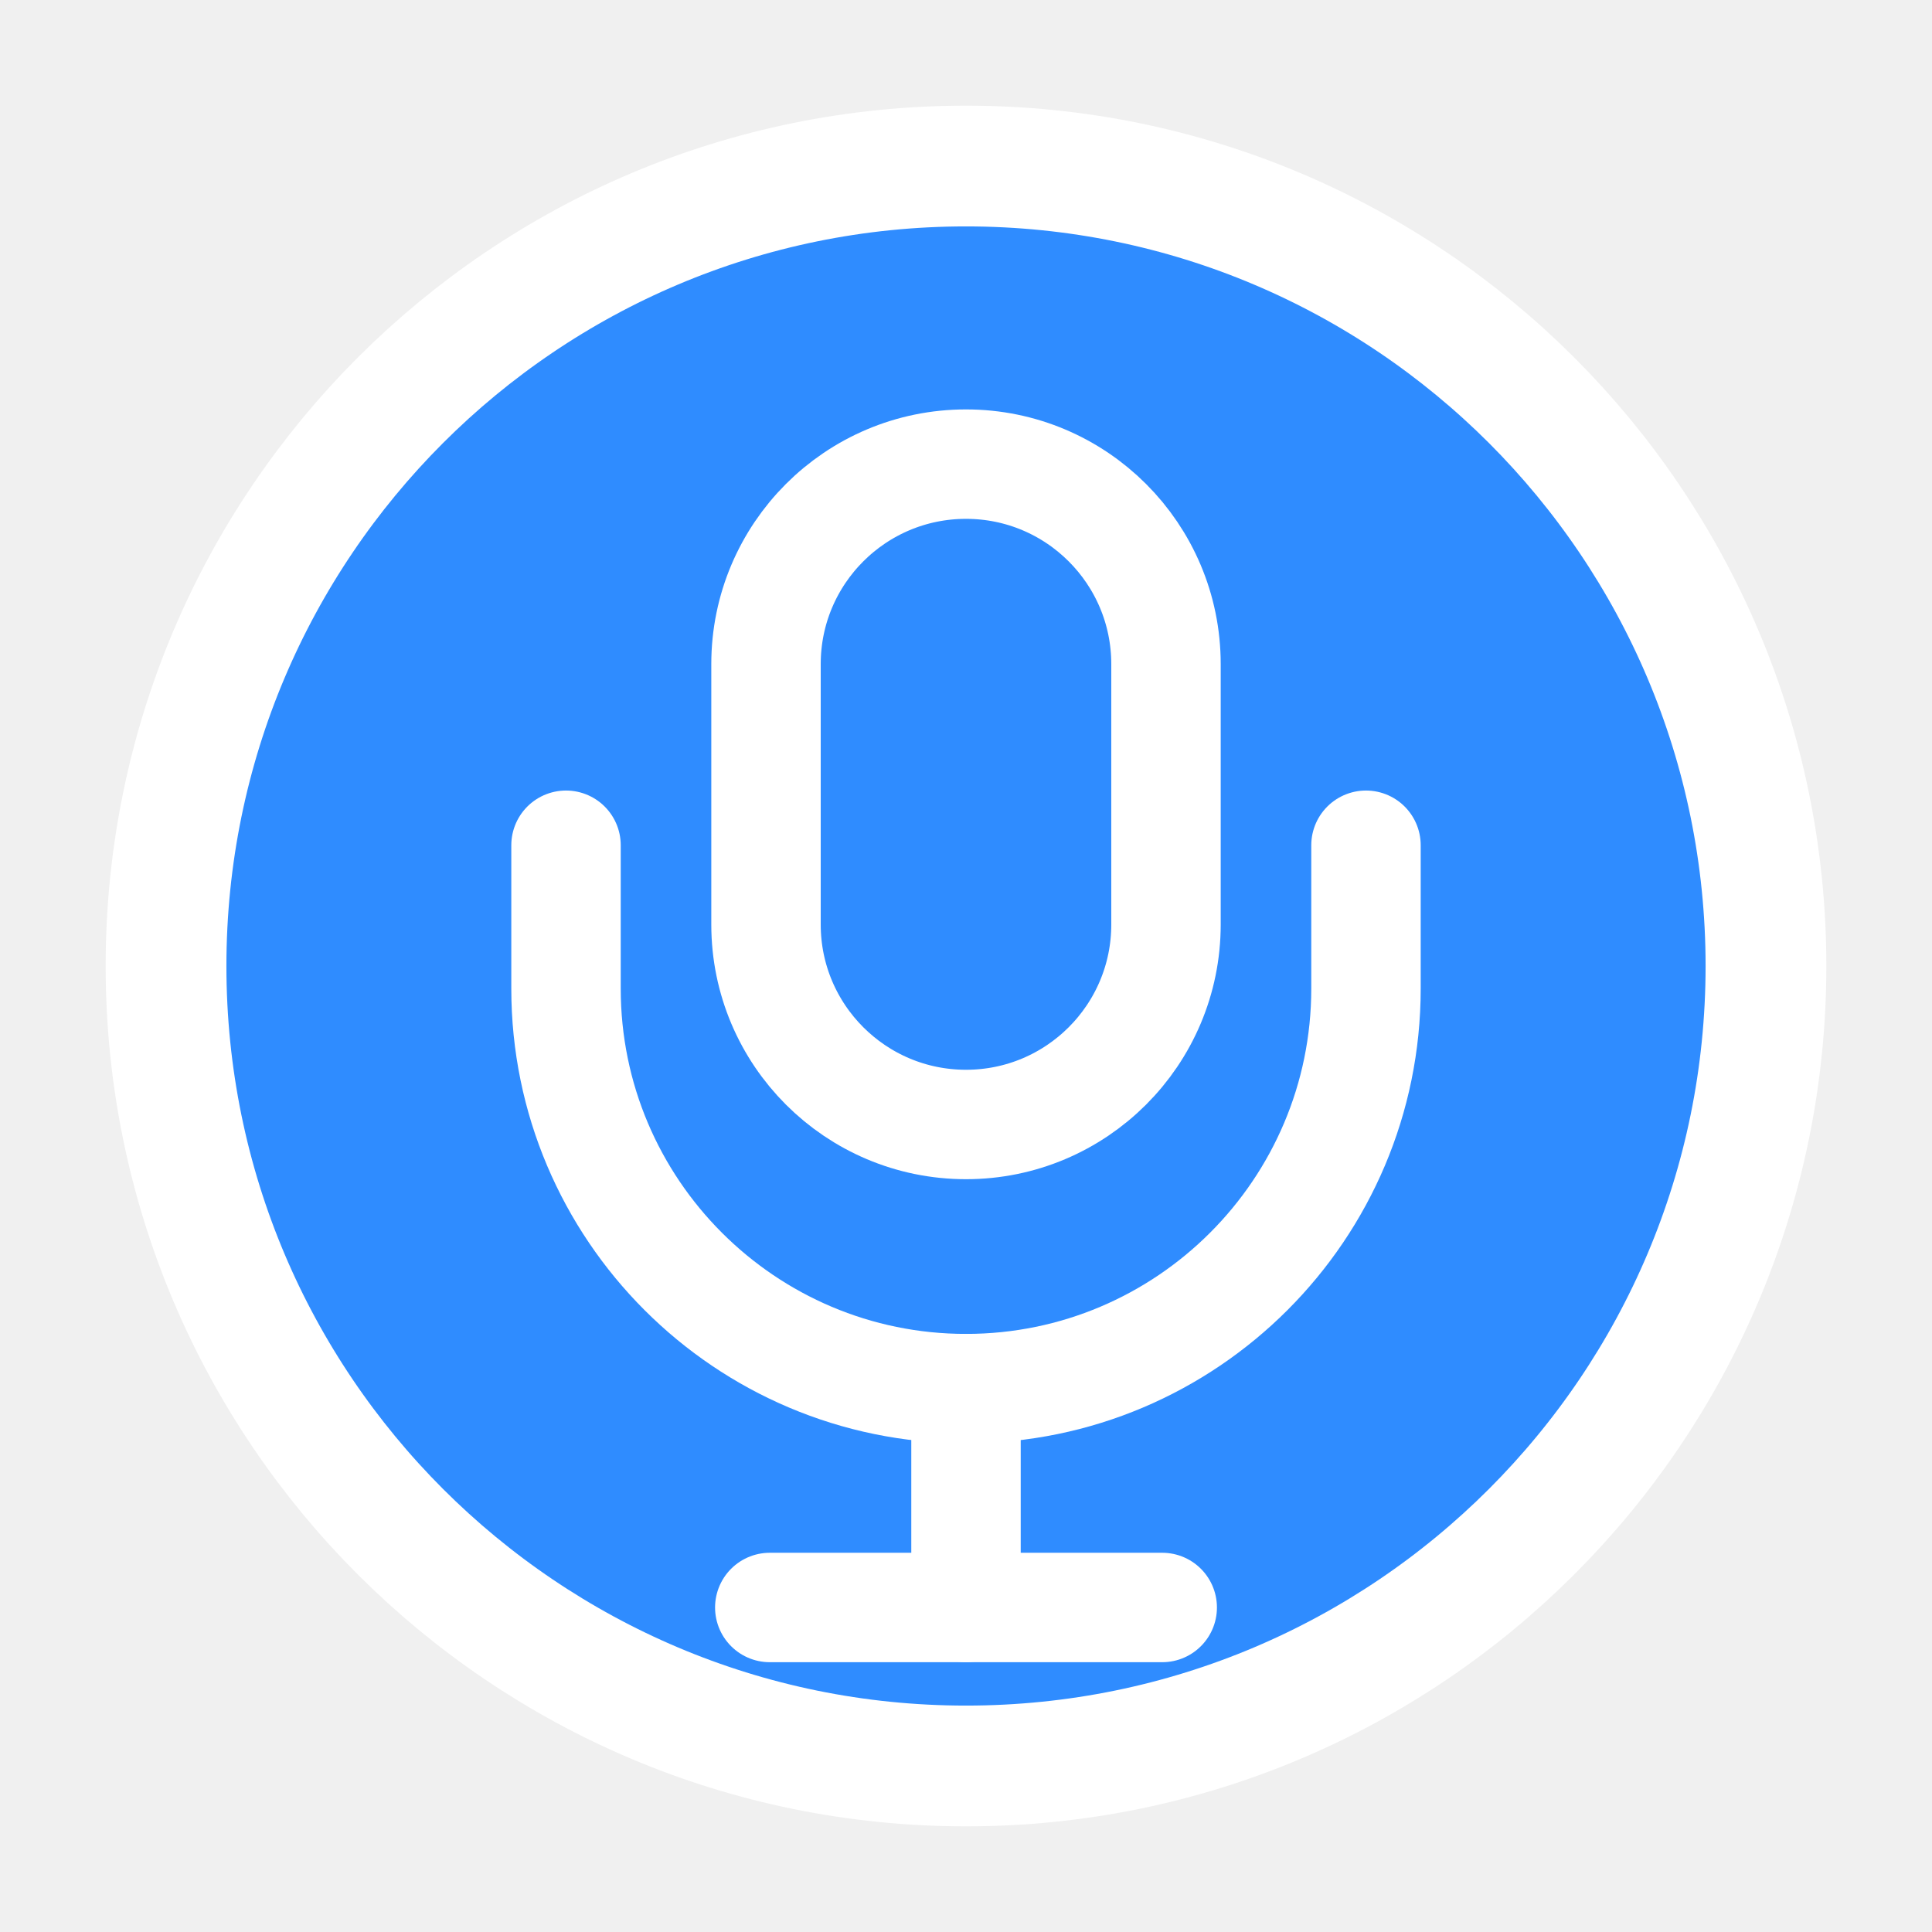
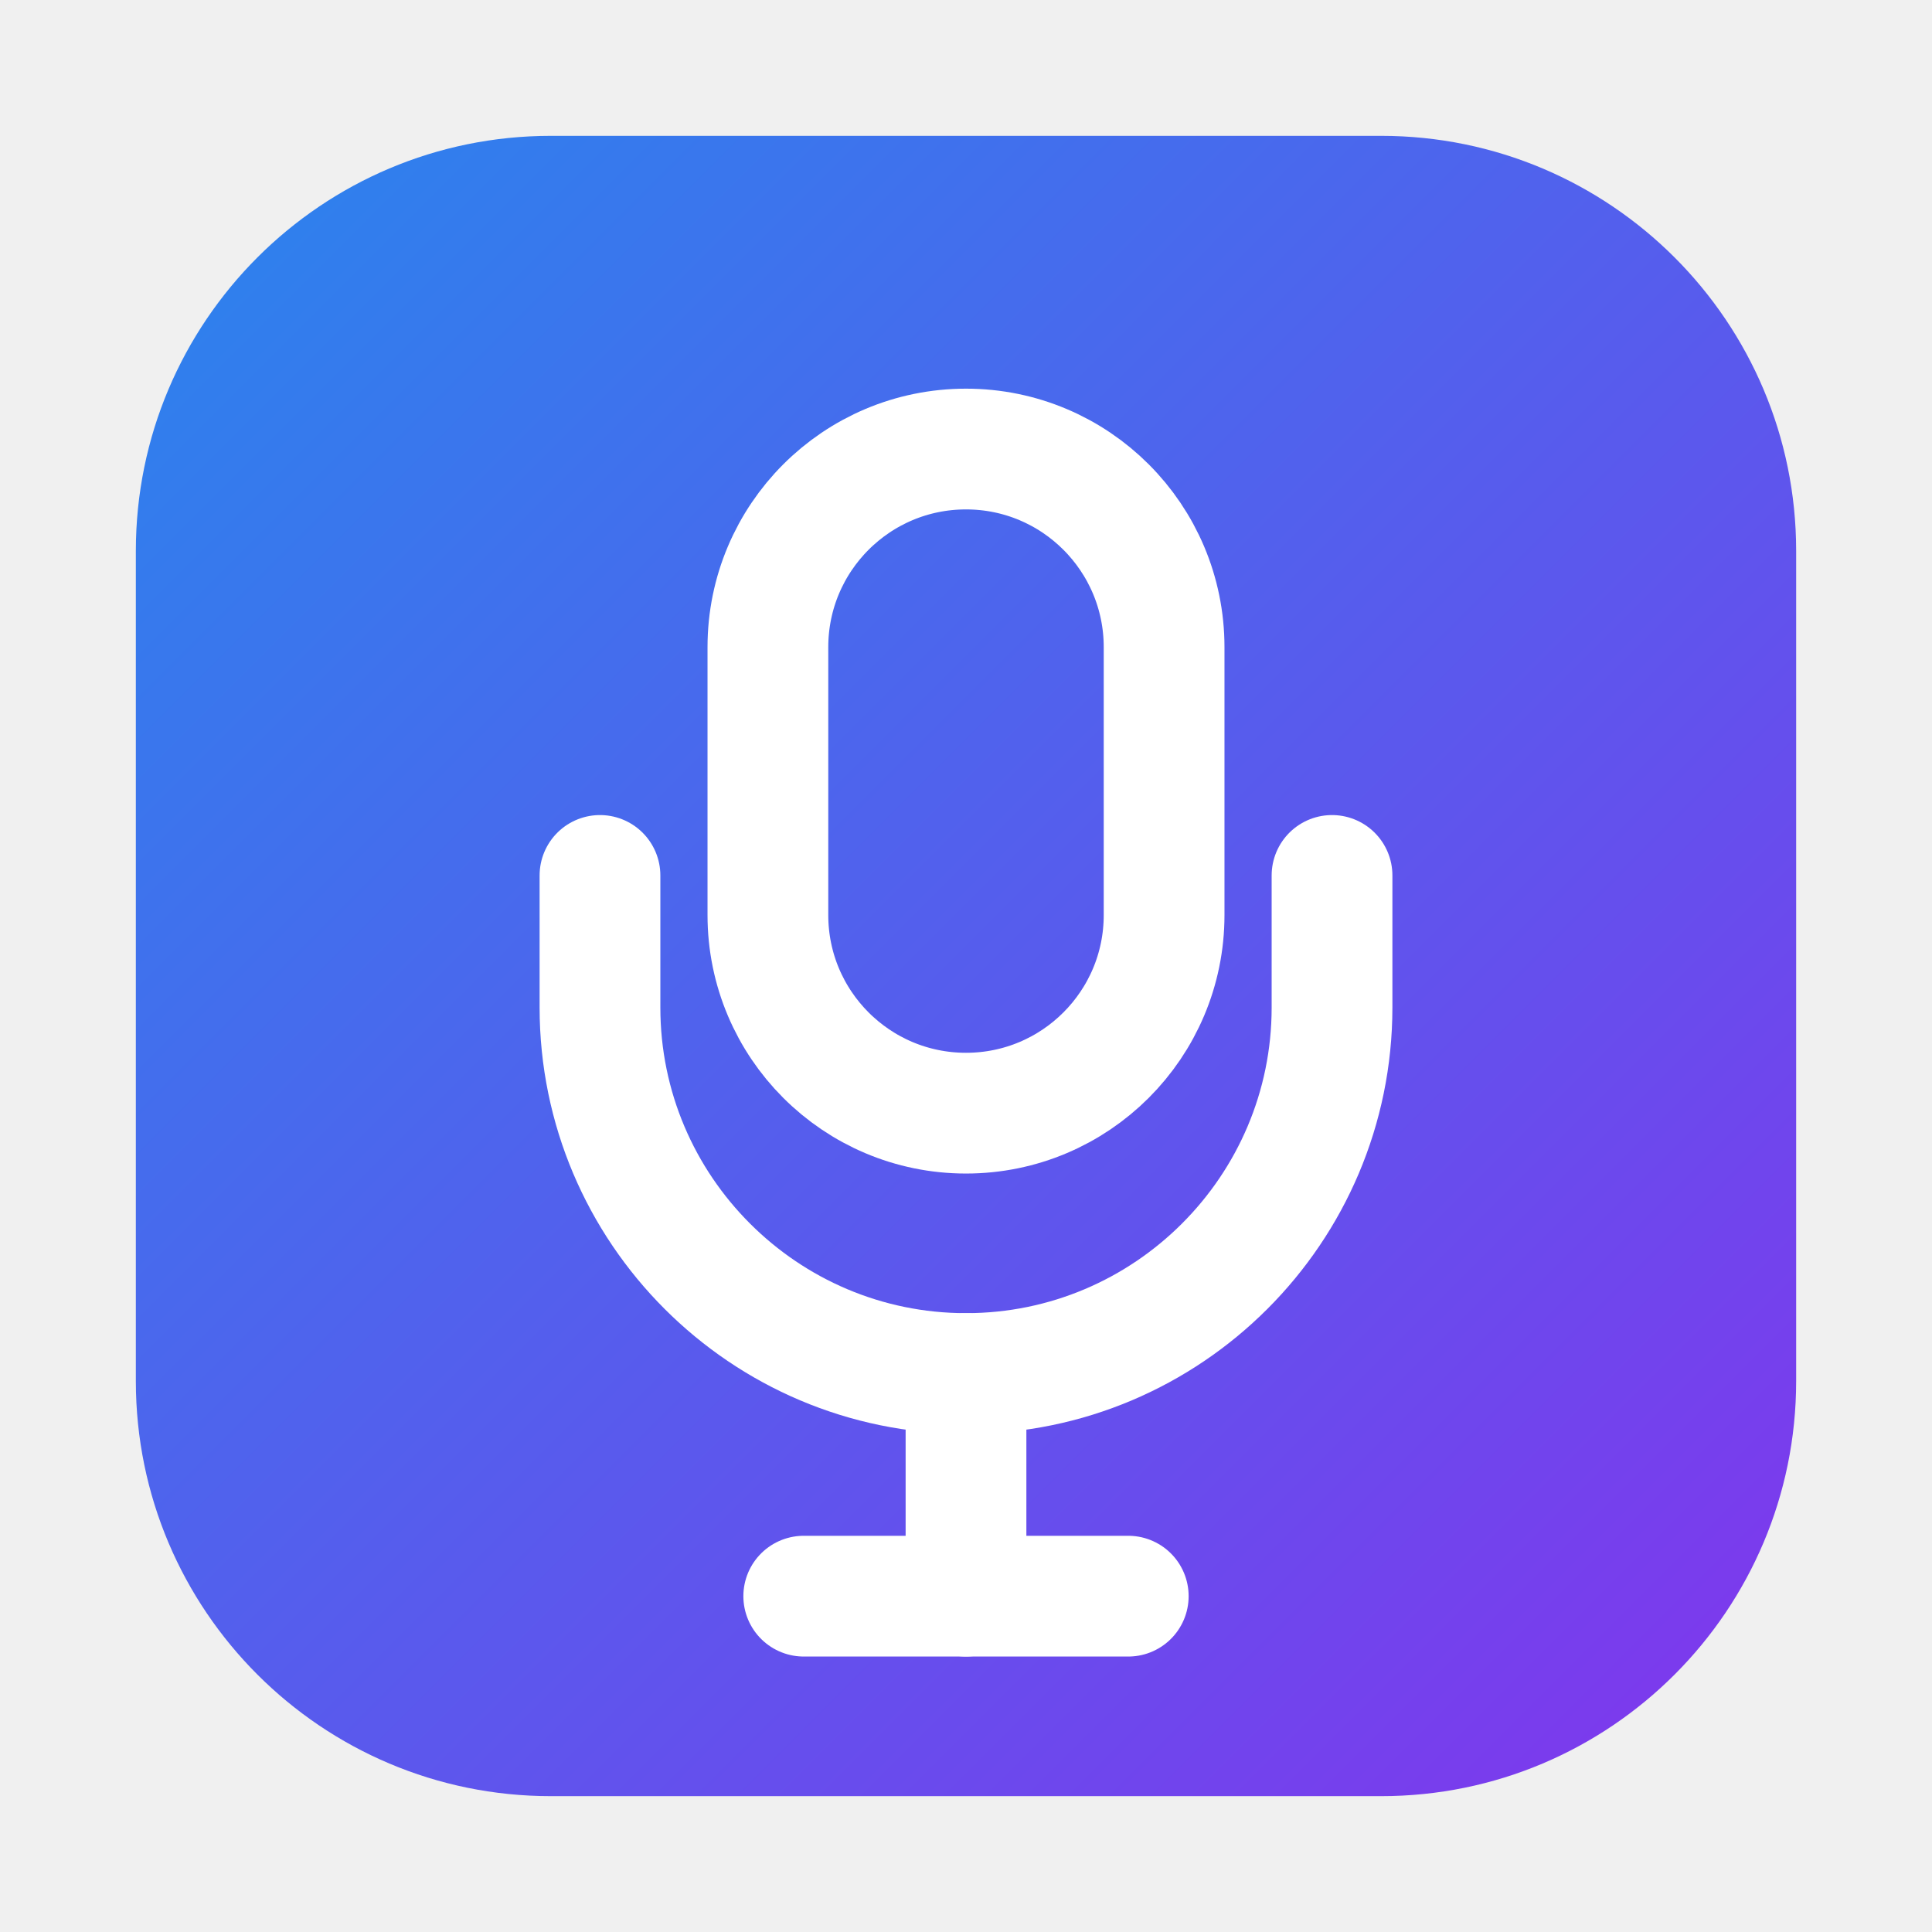
<svg xmlns="http://www.w3.org/2000/svg" viewBox="0 0 1024 1024">
-   <circle cx="512" cy="512" r="424" fill="#2f8cff" stroke="#ffffff" stroke-width="64" />
-   <g fill="none" stroke="#ffffff" stroke-width="58" stroke-linecap="round" stroke-linejoin="round">
-     <rect x="406" y="246" width="212" height="350" rx="106" />
-     <path d="M300 448v76c0 117 95 212 212 212s212-95 212-212v-76" />
-     <path d="M512 736v116" />
-     <path d="M408 852h208" />
+   <defs>
+     <linearGradient id="brand" x1="128" y1="128" x2="896" y2="896" gradientUnits="userSpaceOnUse">
+       <stop offset="0" stop-color="#2F80ED" />
+       <stop offset="1" stop-color="#7C3AED" />
+     </linearGradient>
+   </defs>
+   <rect x="72" y="72" width="880" height="880" rx="220" fill="url(#brand)" />
+   <g fill="none" stroke="#FFFFFF" stroke-width="64" stroke-linecap="round" stroke-linejoin="round">
+     <rect x="407" y="238" width="210" height="352" rx="105" />
+     <path d="M318 464v70c0 107 87 194 194 194s194-87 194-194v-70" />
+     <path d="M512 728v118" />
+     <path d="M426 846h172" />
  </g>
</svg>
